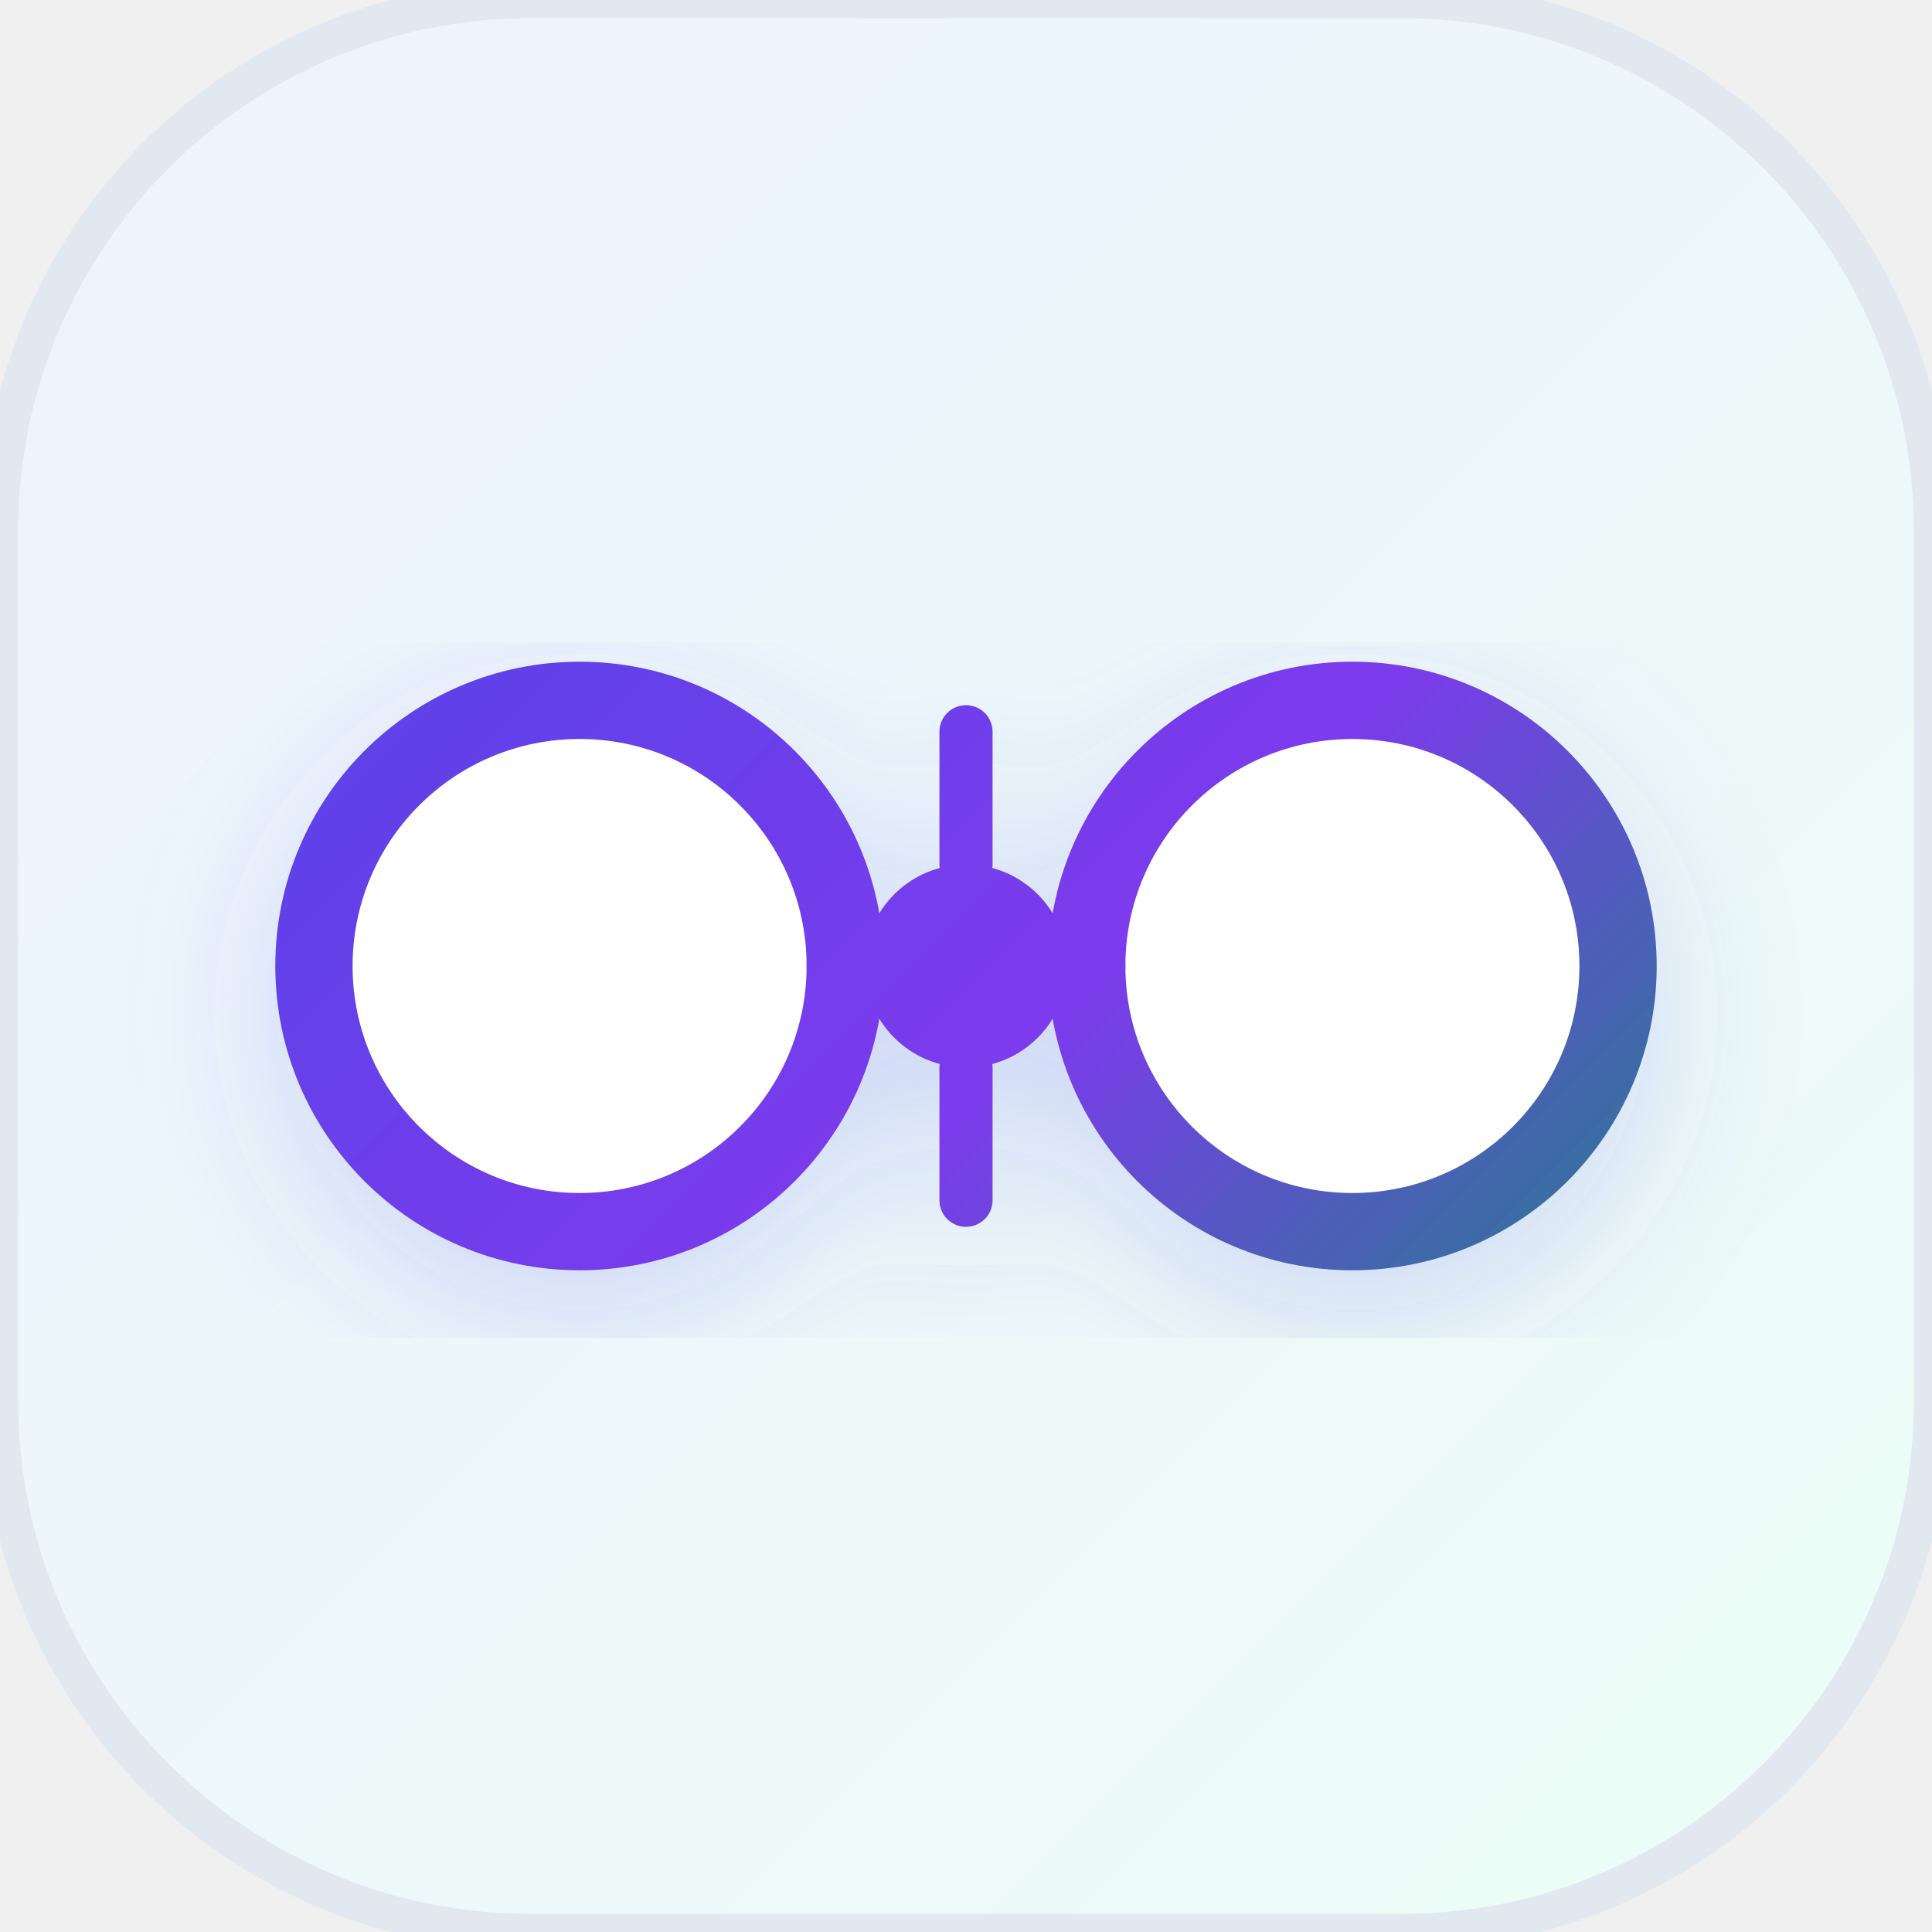
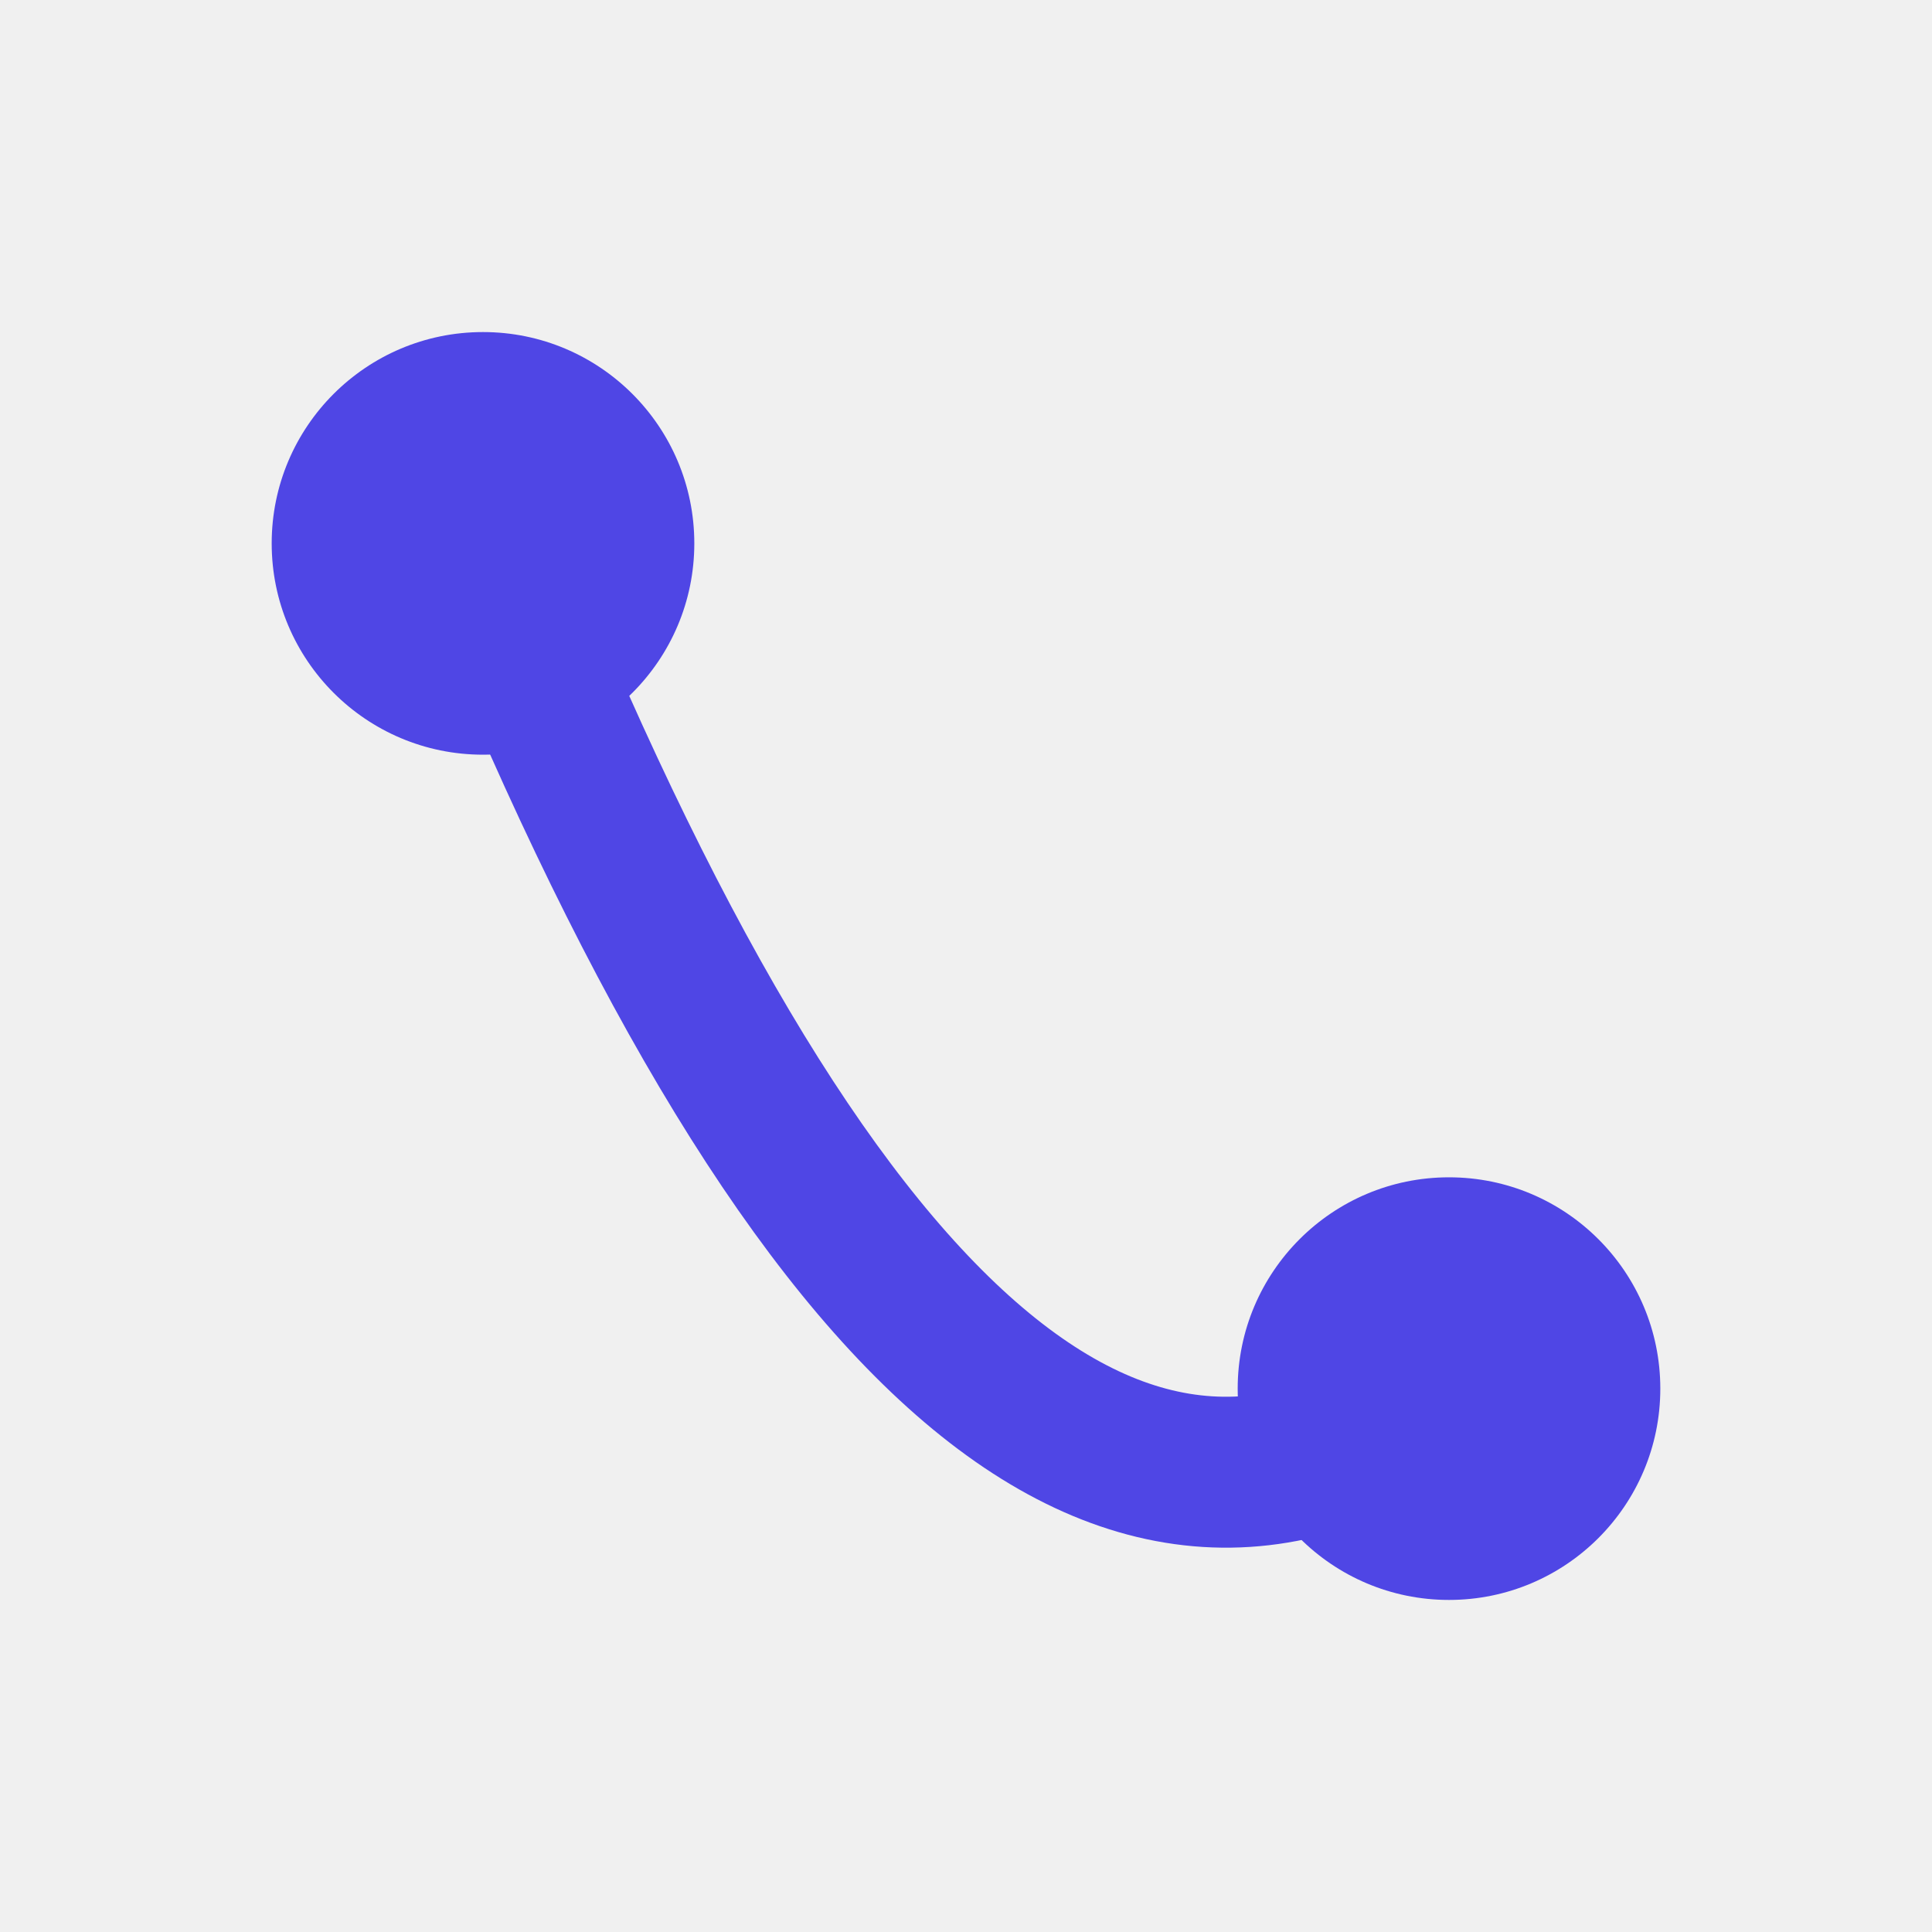
- <svg xmlns="http://www.w3.org/2000/svg" viewBox="0 0 80 80" fill="none" role="img" aria-label="Tether">
-   <defs>
-     <linearGradient id="tether-grad" x1="12" y1="12" x2="68" y2="68" gradientUnits="userSpaceOnUse">
-       <stop stop-color="#4f46e5" />
-       <stop offset="0.55" stop-color="#7c3aed" />
-       <stop offset="1" stop-color="#059669" />
-     </linearGradient>
-     <linearGradient id="tether-soft" x1="0" y1="0" x2="80" y2="80" gradientUnits="userSpaceOnUse">
-       <stop stop-color="#eef2ff" />
-       <stop offset="1" stop-color="#ecfdf5" />
-     </linearGradient>
-     <filter id="tether-shadow" x="-20%" y="-20%" width="140%" height="140%">
-       <feDropShadow dx="0" dy="2" stdDeviation="3" flood-color="#4f46e5" flood-opacity="0.18" />
-     </filter>
-   </defs>
-   <rect width="80" height="80" rx="22" fill="url(#tether-soft)" stroke="#e2e8f0" stroke-width="1.5" />
-   <g filter="url(#tether-shadow)">
-     <circle cx="24" cy="40" r="11" stroke="url(#tether-grad)" stroke-width="3.2" fill="#fff" />
-     <circle cx="56" cy="40" r="11" stroke="url(#tether-grad)" stroke-width="3.2" fill="#fff" />
-     <path d="M35 40h10" stroke="url(#tether-grad)" stroke-width="3.2" stroke-linecap="round" />
-     <circle cx="40" cy="40" r="4.2" fill="url(#tether-grad)" />
-     <path d="M40 35.8v-5.5M40 44.2v5.5" stroke="url(#tether-grad)" stroke-width="2.2" stroke-linecap="round" />
-   </g>
+ <svg xmlns="http://www.w3.org/2000/svg" viewBox="0 0 64 64" fill="none" role="img" aria-label="Tether">
+   <circle cx="16" cy="18" r="7" fill="#4f46e5" />
+   <circle cx="48" cy="46" r="7" fill="#4f46e5" />
+   <path d="M16 18 Q32 58 48 46" stroke="#4f46e5" stroke-width="5" stroke-linecap="round" fill="none" />
</svg>
